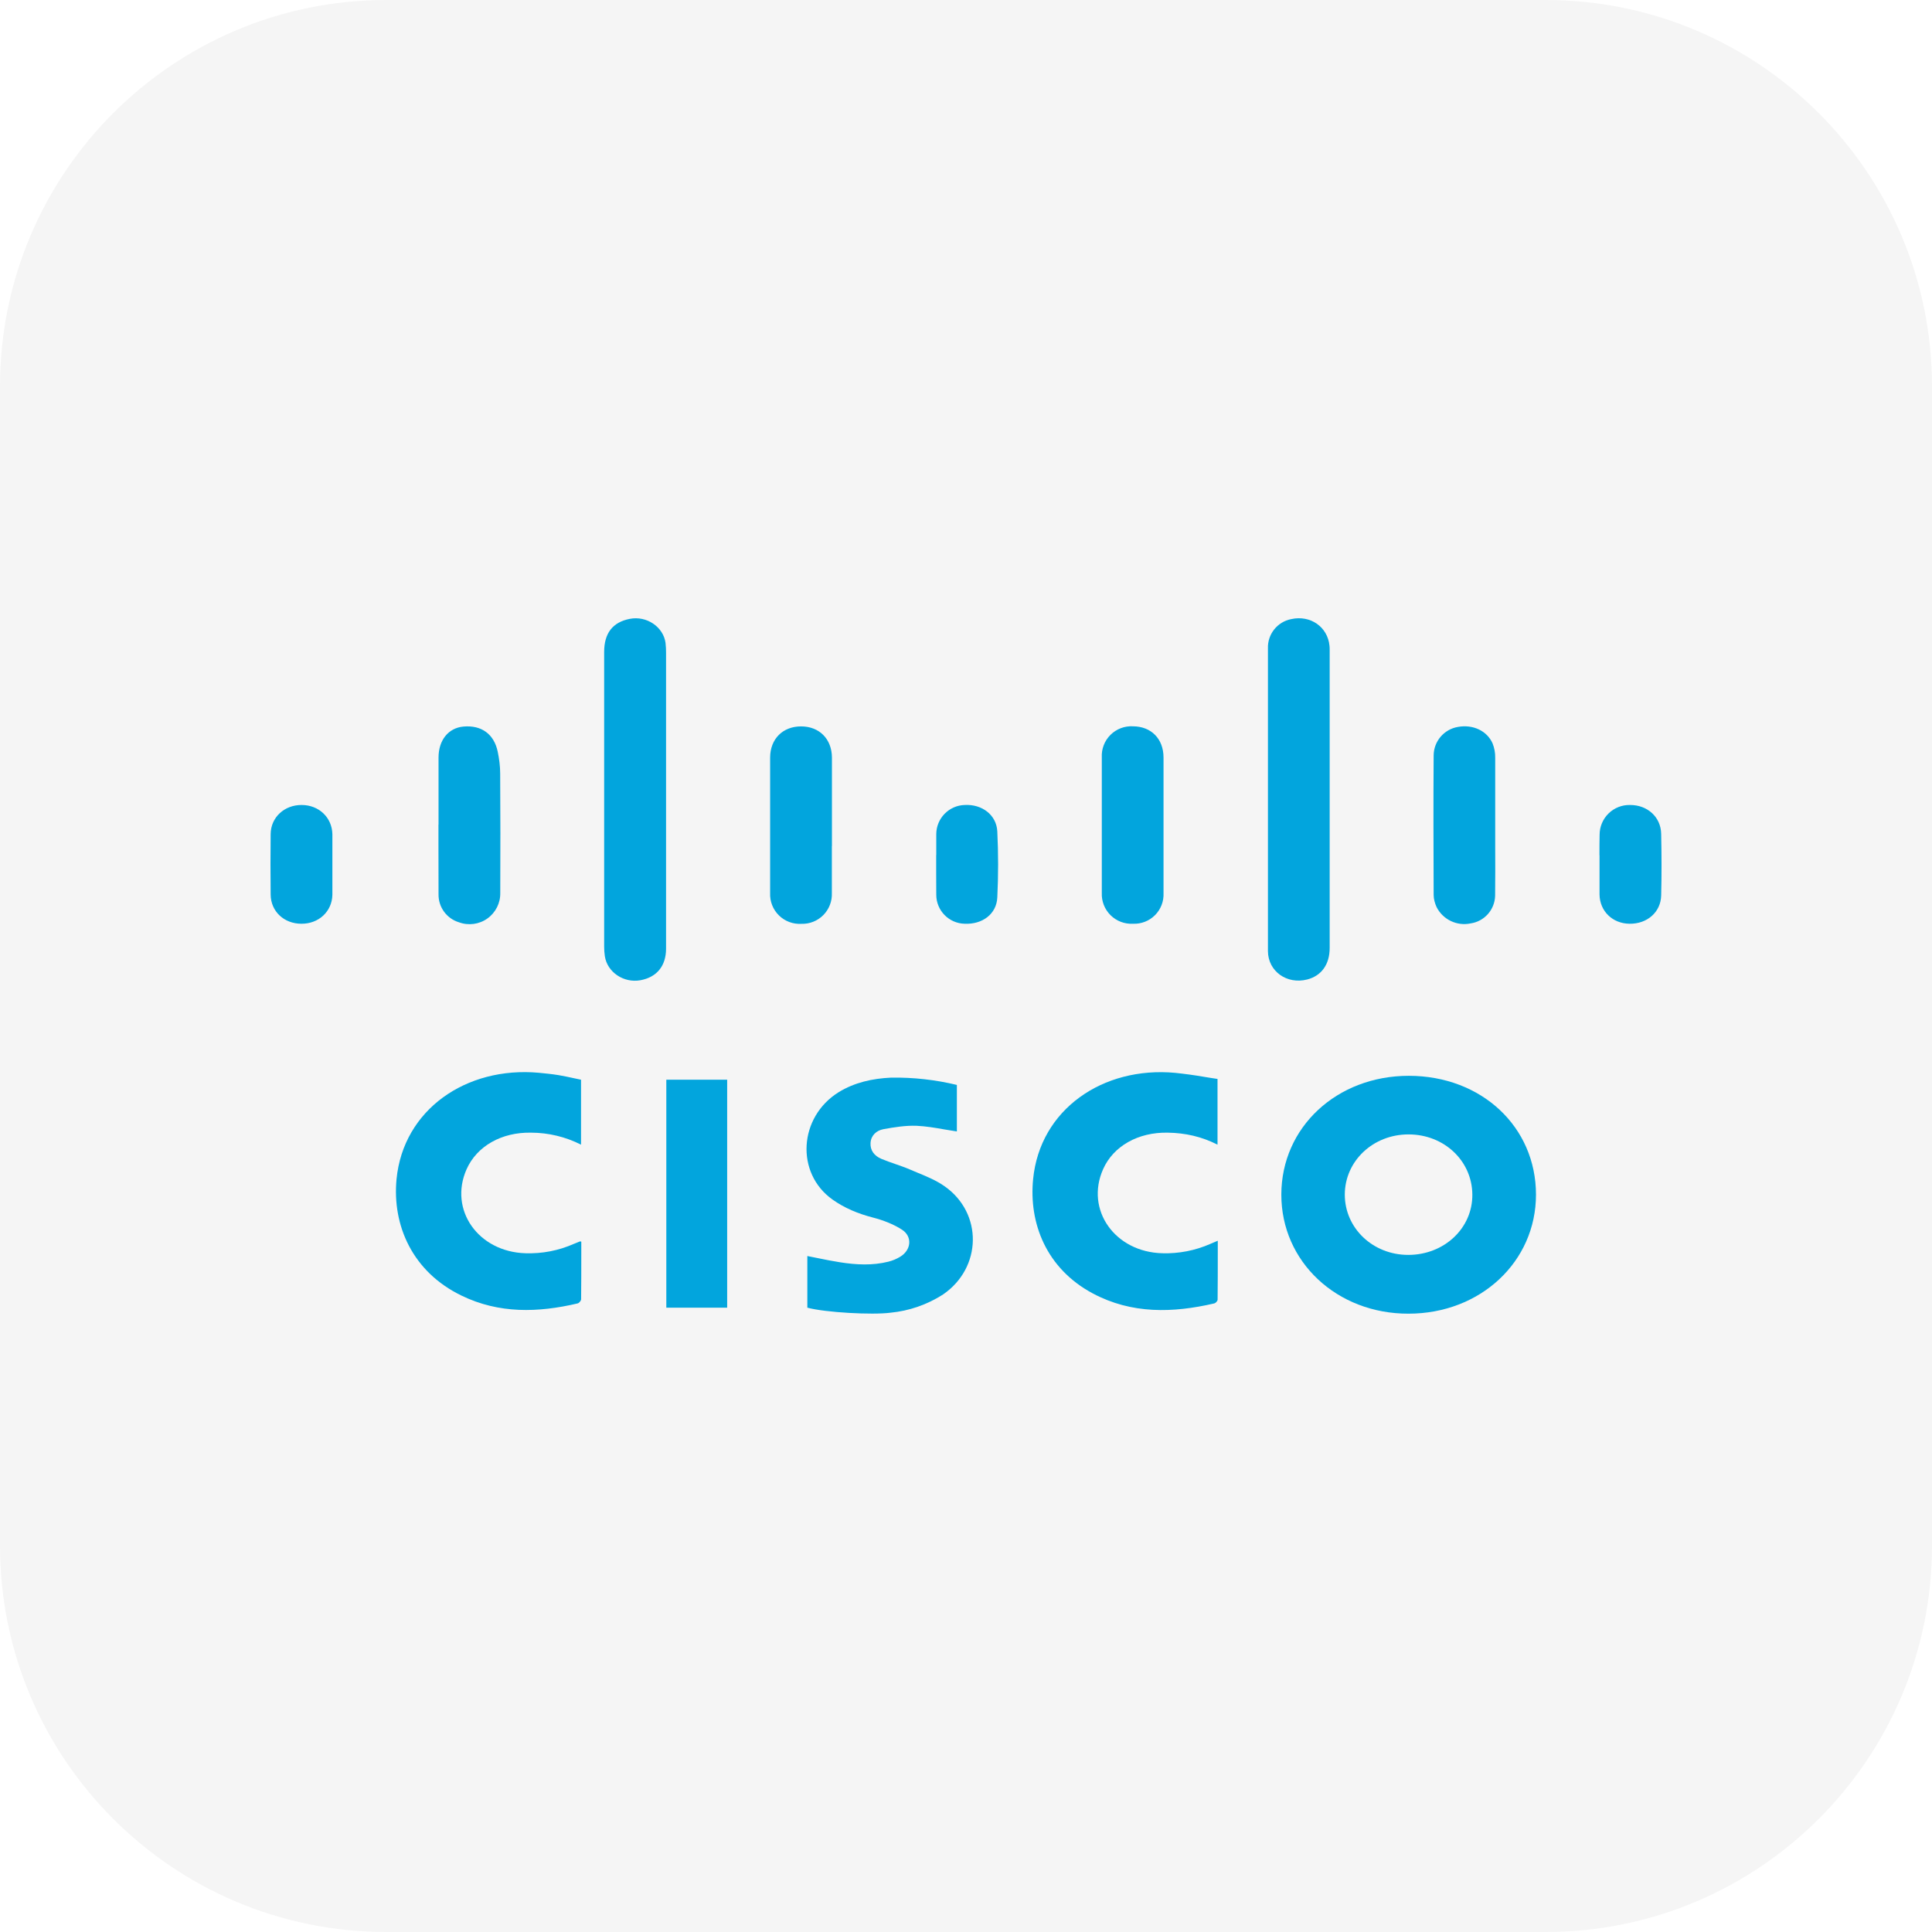
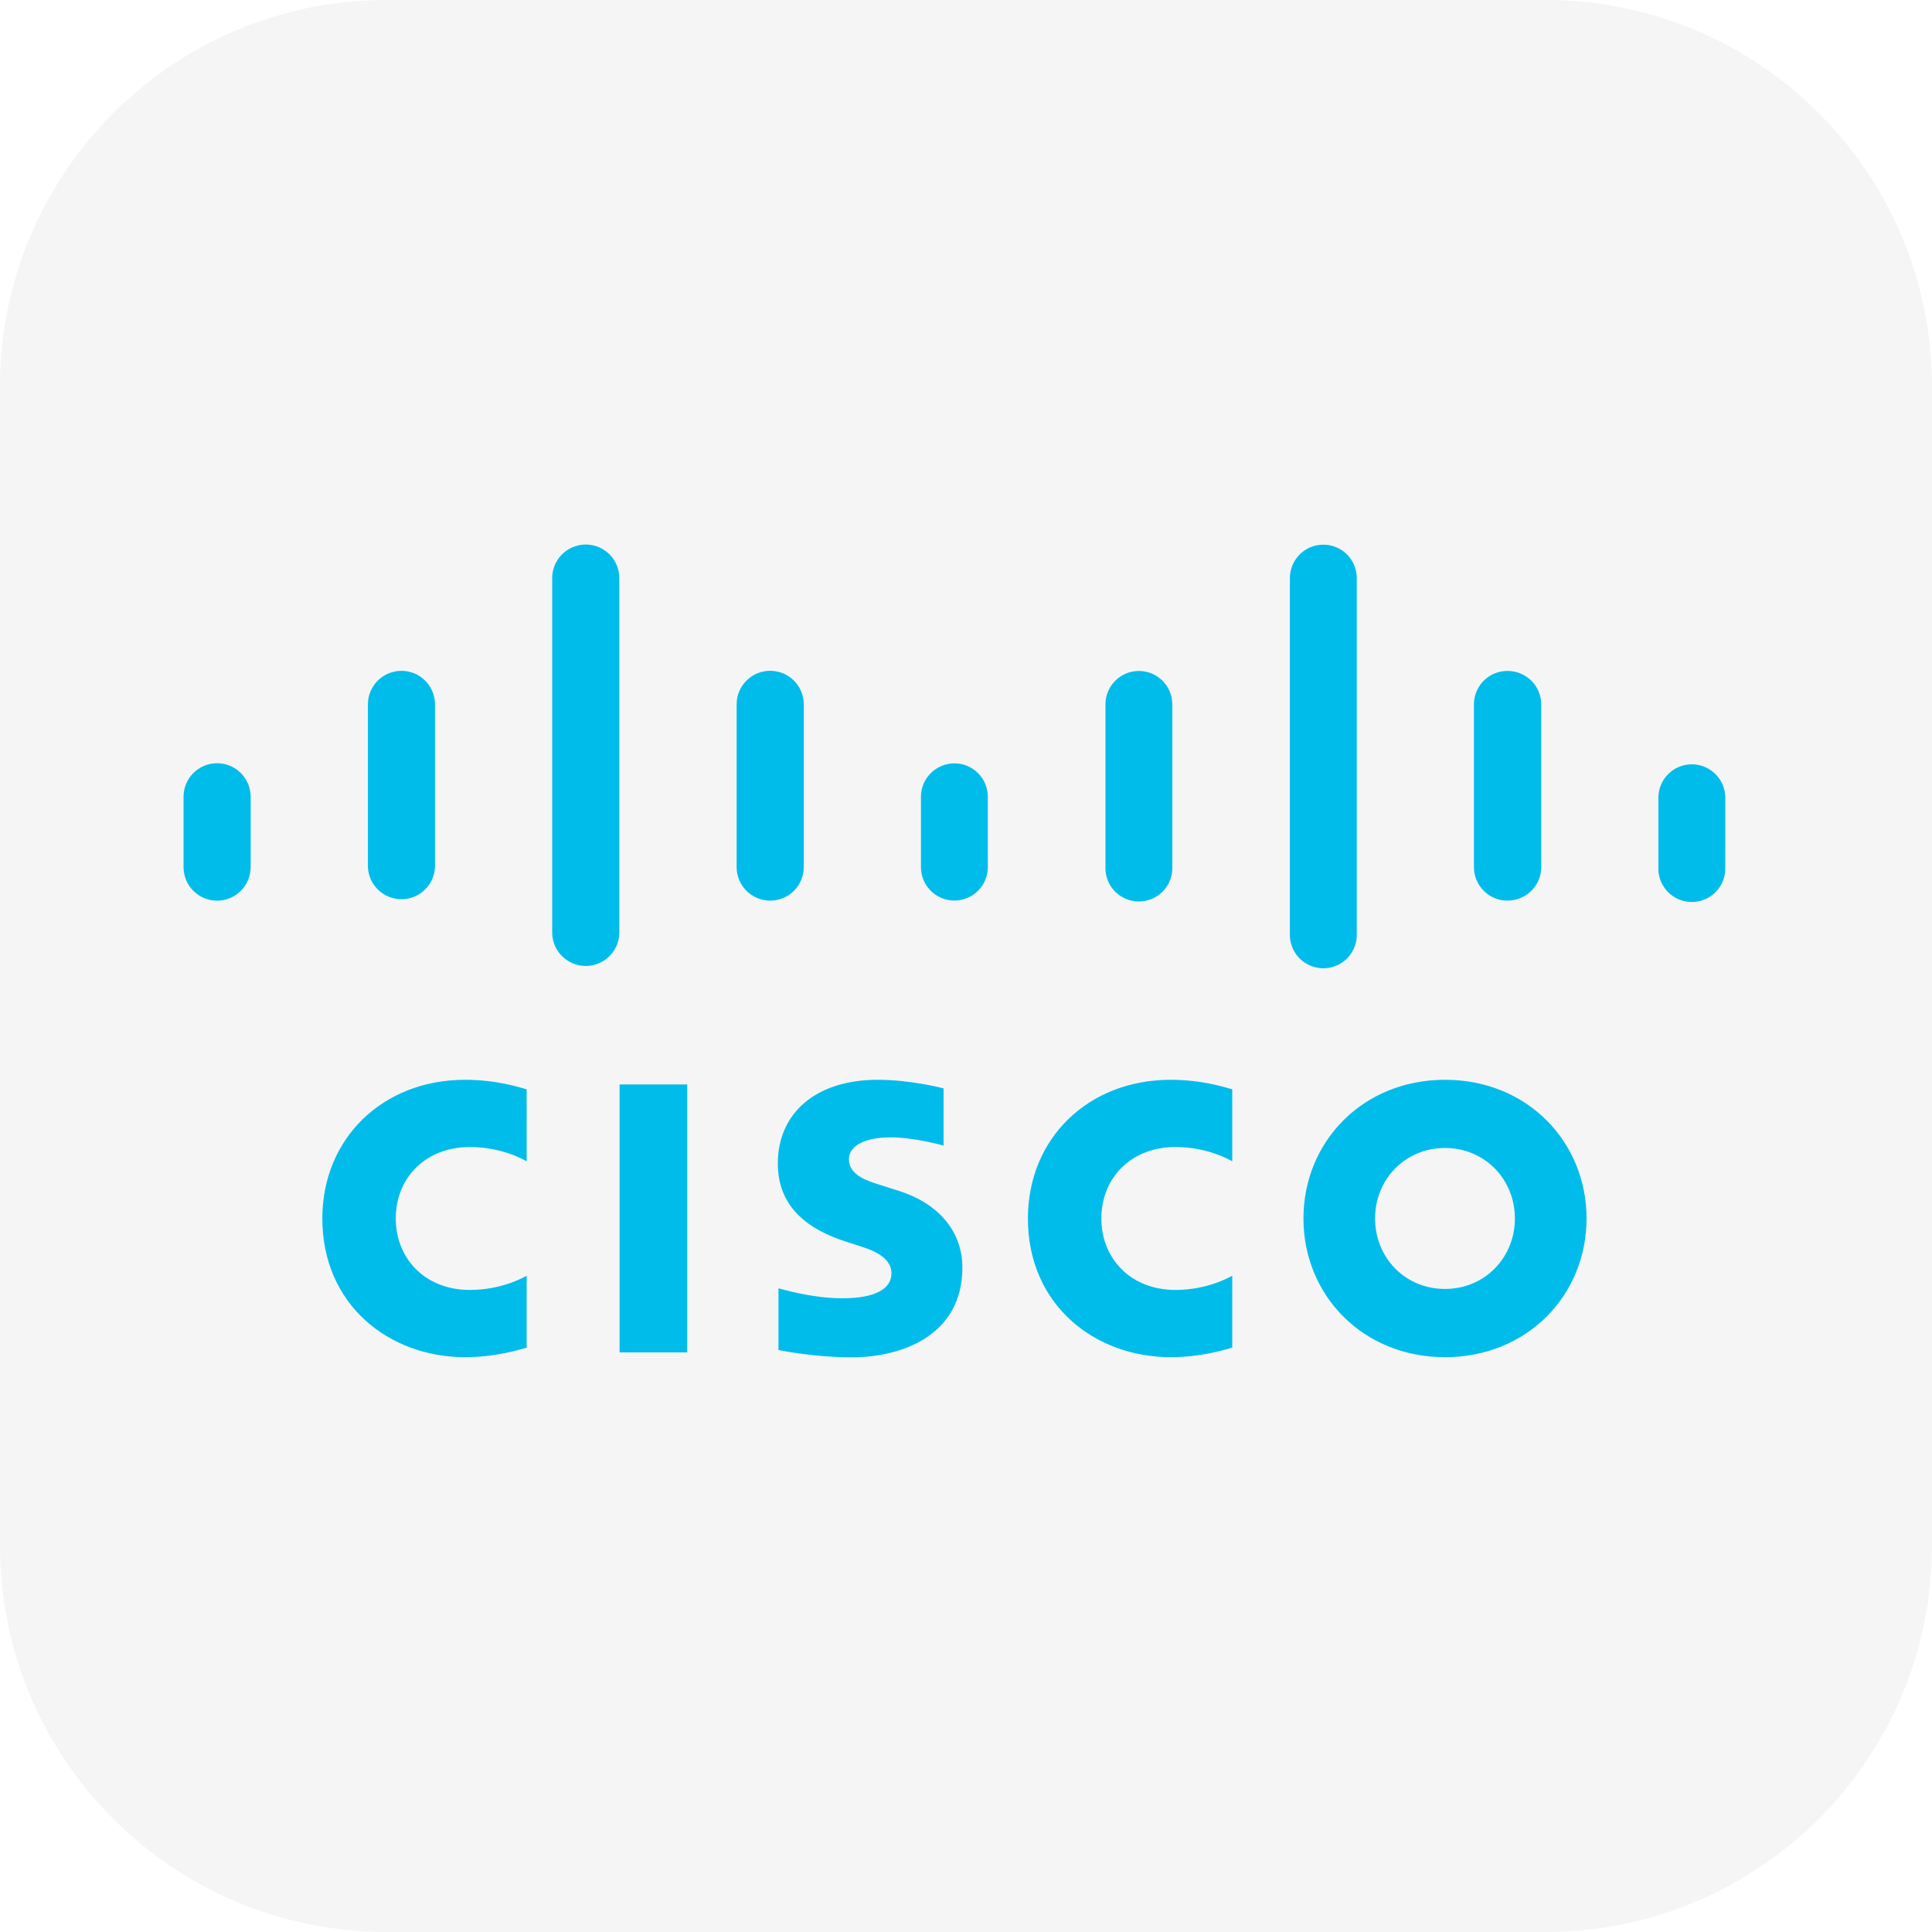
<svg xmlns="http://www.w3.org/2000/svg" viewBox="0 0 256 256" width="256" height="256">
  <defs>
    <clipPath id="bgc">
      <rect width="256" height="256" rx="51.2" />
    </clipPath>
  </defs>
  <rect width="256" height="256" rx="51.2" fill="#f5f5f5" />
  <g opacity="1" transform="translate(128,128) rotate(0)">
-     <svg x="-92.16" y="-92.16" width="184.32" height="184.32" viewBox="0 0 16 16">
-       <g id="SVGRepo_bgCarrier" stroke-width="0" />
-       <g id="SVGRepo_tracerCarrier" stroke-linecap="round" stroke-linejoin="round" />
-       <g id="SVGRepo_iconCarrier">
-         <g fill="#02A5DD">
-           <path d="M4.55 6.579V7.8c0 .201-.108.33-.296.364-.192.034-.38-.093-.408-.276a.75.75 0 01-.008-.112V4.388c0-.217.099-.343.295-.381.193-.038.386.092.411.277.005.04.006.08.006.12V6.58zM3.572 9.308v.747a1.275 1.275 0 00-.573-.138c-.34-.007-.625.154-.744.422-.205.465.133.948.677.965.195.006.381-.03.558-.108l.062-.025.008-.003h.006l.009.003v.127c0 .178 0 .356-.002.535 0 .017-.023.044-.04.048-.455.107-.904.12-1.336-.09-.564-.273-.798-.807-.747-1.34.078-.798.8-1.298 1.635-1.223.076.007.152.015.227.027.06.01.12.023.18.036l.08.017zM10.893 10.055v-.756c-.052-.007-.102-.016-.153-.024a4.935 4.935 0 00-.334-.046c-.831-.077-1.555.42-1.634 1.222-.05.503.148 1.028.688 1.316.446.237.918.225 1.396.114.016-.004.038-.028.038-.043.002-.182.002-.364.002-.551v-.127l-.033.014-.054.023a1.277 1.277 0 01-.55.107c-.547-.013-.89-.5-.682-.967.118-.266.404-.427.744-.42.2.003.39.045.572.138z" />
-           <path fill-rule="evenodd" d="M14.556 10.63c0-.78-.626-1.366-1.462-1.367-.83 0-1.466.592-1.467 1.366-.001.772.638 1.372 1.463 1.37.826 0 1.466-.597 1.466-1.369zm-.732-.002c.004.387-.323.695-.737.695-.407 0-.73-.307-.73-.694.001-.386.325-.692.733-.692.409 0 .73.303.734.69z" clip-rule="evenodd" />
-           <path d="M7.895 9.903v-.535a3.023 3.023 0 00-.757-.084c-.214.01-.419.055-.602.167-.46.285-.5.93-.072 1.235.139.099.295.163.464.207.117.03.237.076.336.14.122.08.106.233-.019.31a.488.488 0 01-.138.058c-.184.046-.37.036-.555.007a5.303 5.303 0 01-.262-.049l-.115-.023v.594c.208.056.749.085.955.058a1.36 1.36 0 00.606-.21c.448-.307.46-.935.017-1.245-.094-.066-.204-.112-.314-.157a6.167 6.167 0 01-.083-.035c-.055-.024-.112-.043-.168-.063a2.566 2.566 0 01-.162-.06c-.08-.034-.13-.097-.124-.184.006-.086.068-.142.148-.157.126-.023.256-.044.383-.039.107.005.213.023.32.042l.142.023zM11.473 5.547V7.83c.002.232.219.385.452.325.163-.042.258-.173.258-.362V4.366c0-.016 0-.032-.002-.049-.021-.218-.22-.356-.44-.307a.331.331 0 00-.268.337v1.2zM4.553 9.308h.7v2.622h-.7V9.308zM14.087 6.624V6.177v-.573a.425.425 0 00-.03-.164c-.064-.146-.227-.221-.398-.19a.335.335 0 00-.28.328c-.004.535-.002 1.07 0 1.605 0 .046.014.096.034.14a.357.357 0 00.392.187.33.33 0 00.281-.317c.002-.19.002-.38.001-.57zM10.272 6.622v.54a.337.337 0 01-.351.352.341.341 0 01-.359-.356V5.6a.34.34 0 01.358-.357c.211.001.352.144.352.36v1.018zM6.458 6.62v-.412-.605c-.001-.214-.145-.359-.355-.359s-.355.144-.356.358V7.16a.34.34 0 00.36.355.34.34 0 00.35-.354v-.54zM1.933 6.374v-.257-.514c0-.201.113-.341.286-.357.207-.019.353.086.395.29.017.082.028.167.028.25.003.458.003.915.001 1.372a.353.353 0 01-.476.339.331.331 0 01-.234-.32l-.001-.574v-.23zM7.657 6.725a23.847 23.847 0 010 .218l.001.237a.334.334 0 00.327.334c.203.009.366-.111.375-.302a7.751 7.751 0 000-.761c-.01-.19-.177-.314-.375-.303a.337.337 0 00-.327.335v.242zM.712 6.837v.344c-.004.192-.157.334-.356.333-.2 0-.352-.142-.354-.335a30.86 30.86 0 010-.697c.002-.192.158-.335.356-.334.199 0 .35.144.354.336v.353zM15.287 6.726V7.178c.003.192.15.334.345.336.202.003.36-.133.364-.326.006-.236.005-.472 0-.707-.003-.194-.158-.334-.358-.333a.342.342 0 00-.35.34c-.002.079-.002.159-.002.238z" />
-         </g>
-       </g>
+     <svg x="-103.68" y="-103.68" width="207.36" height="207.36" viewBox="0 0 52 28">
+       <path fill="#00bceb" fill-rule="evenodd" d="M51.23 8.377a1.112 1.112 0 0 0-2.223 0v2.337a1.112 1.112 0 1 0 2.222 0zm-6.116-3.07c0-.614-.497-1.112-1.126-1.112a1.11 1.11 0 0 0-1.11 1.112v5.405c0 .616.496 1.115 1.11 1.115c.63 0 1.126-.499 1.126-1.115zM38.985 1.11A1.11 1.11 0 0 0 37.875 0a1.11 1.11 0 0 0-1.113 1.11v11.82a1.112 1.112 0 1 0 2.223 0zm-6.13 4.197a1.11 1.11 0 1 0-2.221 0v5.405a1.111 1.111 0 1 0 2.221 0zm-6.13 3.07a1.11 1.11 0 0 0-1.105-1.111c-.616 0-1.117.498-1.117 1.11v2.338a1.11 1.11 0 1 0 2.223 0zm-6.115-3.07a1.116 1.116 0 0 0-2.232 0v5.405a1.116 1.116 0 0 0 2.232 0zM14.48 1.11a1.114 1.114 0 0 0-2.23 0v11.82a1.116 1.116 0 0 0 2.23 0zM8.356 5.307a1.115 1.115 0 0 0-2.23 0v5.405a1.116 1.116 0 0 0 2.23 0zM2.23 8.377a1.115 1.115 0 0 0-2.23 0v2.337a1.115 1.115 0 0 0 2.23 0zm23.025 9.69c-.069-.018-1.096-.286-2.19-.286c-2.07 0-3.318 1.12-3.318 2.783c0 1.476 1.043 2.21 2.297 2.605c.138.047.342.109.477.155c.56.175 1.002.436 1.002.887c0 .504-.514.83-1.63.83c-.982 0-1.924-.28-2.124-.33v2.05c.112.024 1.23.242 2.426.242c1.718 0 3.685-.751 3.685-2.987c0-1.084-.664-2.083-2.121-2.547l-.62-.197c-.37-.117-1.03-.306-1.03-.848c0-.43.49-.73 1.39-.73c.777 0 1.721.261 1.756.274zm16.662 1.98c1.329 0 2.322 1.048 2.322 2.342c0 1.293-.993 2.342-2.322 2.342c-1.335 0-2.324-1.049-2.324-2.342s.99-2.342 2.324-2.342m4.703 2.343c0-2.546-1.966-4.609-4.702-4.609c-2.74 0-4.705 2.064-4.705 4.609s1.966 4.608 4.705 4.608c2.736 0 4.702-2.064 4.702-4.608m-35.219-4.292c-.21-.06-.992-.317-2.049-.317c-2.732 0-4.74 1.947-4.74 4.609c0 2.867 2.215 4.608 4.74 4.608c1.004 0 1.77-.237 2.05-.316v-2.39c-.097.054-.831.472-1.89.472c-1.495 0-2.46-1.053-2.46-2.374c0-1.366 1.007-2.375 2.46-2.375c1.077 0 1.8.428 1.89.474zm23.446 0c-.212-.06-.993-.317-2.048-.317c-2.737 0-4.742 1.947-4.742 4.609c0 2.867 2.216 4.608 4.742 4.608c.998 0 1.766-.237 2.048-.316v-2.39c-.099.054-.833.472-1.889.472c-1.495 0-2.46-1.053-2.46-2.374c0-1.366 1.007-2.375 2.46-2.375c1.074 0 1.8.428 1.889.474zM14.489 26.84h2.247v-8.904h-2.247z" clip-rule="evenodd" />
    </svg>
  </g>
</svg>
